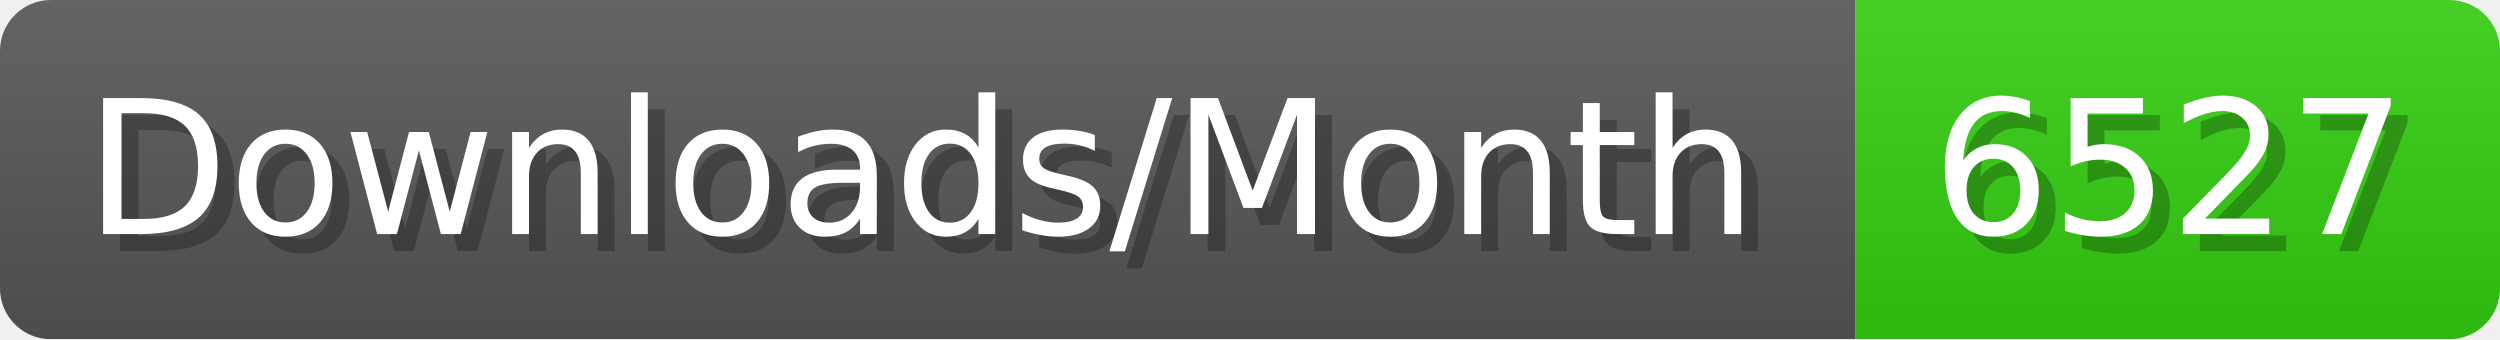
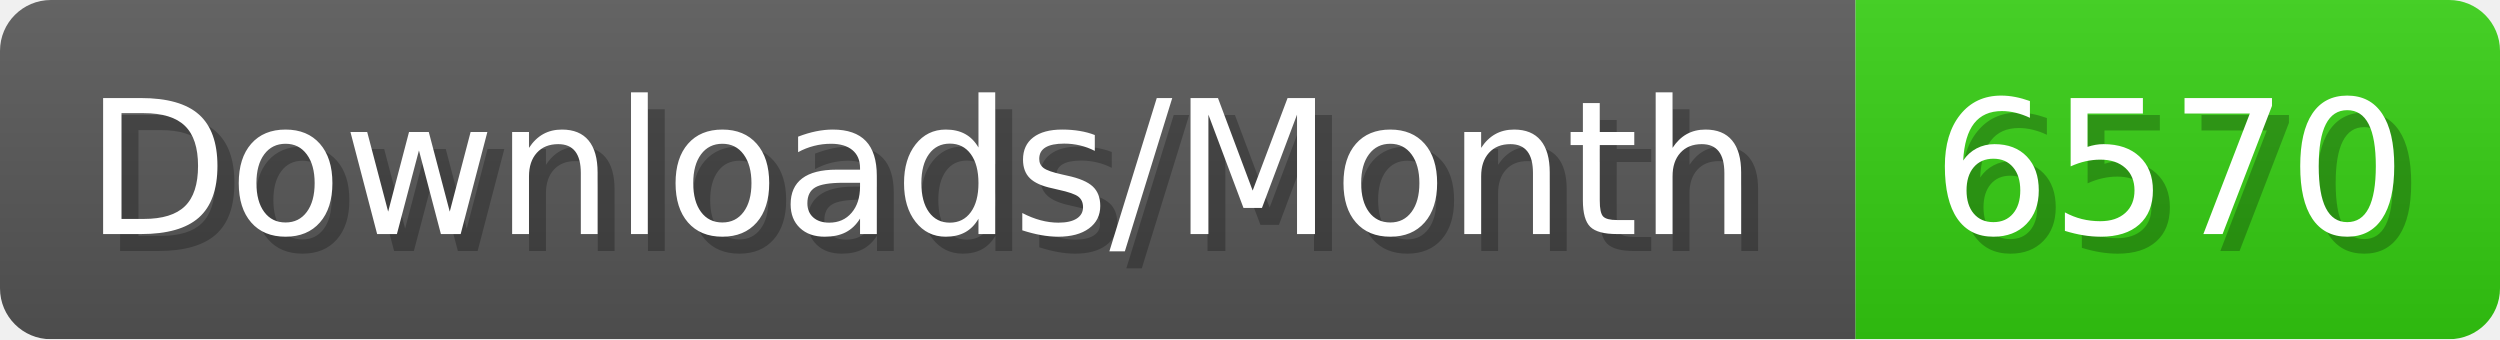
- <svg xmlns="http://www.w3.org/2000/svg" width="147.4" height="20" viewBox="0 0 1474 200" role="img" aria-label="Downloads/Month: 6527">
+ <svg xmlns="http://www.w3.org/2000/svg" width="147.4" height="20" viewBox="0 0 1474 200" role="img" aria-label="Downloads/Month: 6570">
  <linearGradient id="YlXUI" x2="0" y2="100%">
    <stop offset="0" stop-opacity=".1" stop-color="#EEE" />
    <stop offset="1" stop-opacity=".1" />
  </linearGradient>
  <mask id="JHhop">
    <rect width="1474" height="200" rx="30" fill="#FFF" />
  </mask>
  <g mask="url(#JHhop)">
    <rect width="1094" height="200" fill="#555" />
    <rect width="380" height="200" fill="#3C1" x="1094" />
    <rect width="1474" height="200" fill="url(#YlXUI)" />
  </g>
  <g aria-hidden="true" fill="#fff" text-anchor="start" font-family="Verdana,DejaVu Sans,sans-serif" font-size="110">
    <text x="60" y="148" textLength="994" fill="#000" opacity="0.25">Downloads/Month</text>
    <text x="50" y="138" textLength="994">Downloads/Month</text>
-     <text x="1149" y="148" textLength="280" fill="#000" opacity="0.25">6527</text>
-     <text x="1139" y="138" textLength="280">6527</text>
+     <text x="1149" y="148" textLength="280" fill="#000" opacity="0.25">6570</text>
+     <text x="1139" y="138" textLength="280">6570</text>
  </g>
</svg>
